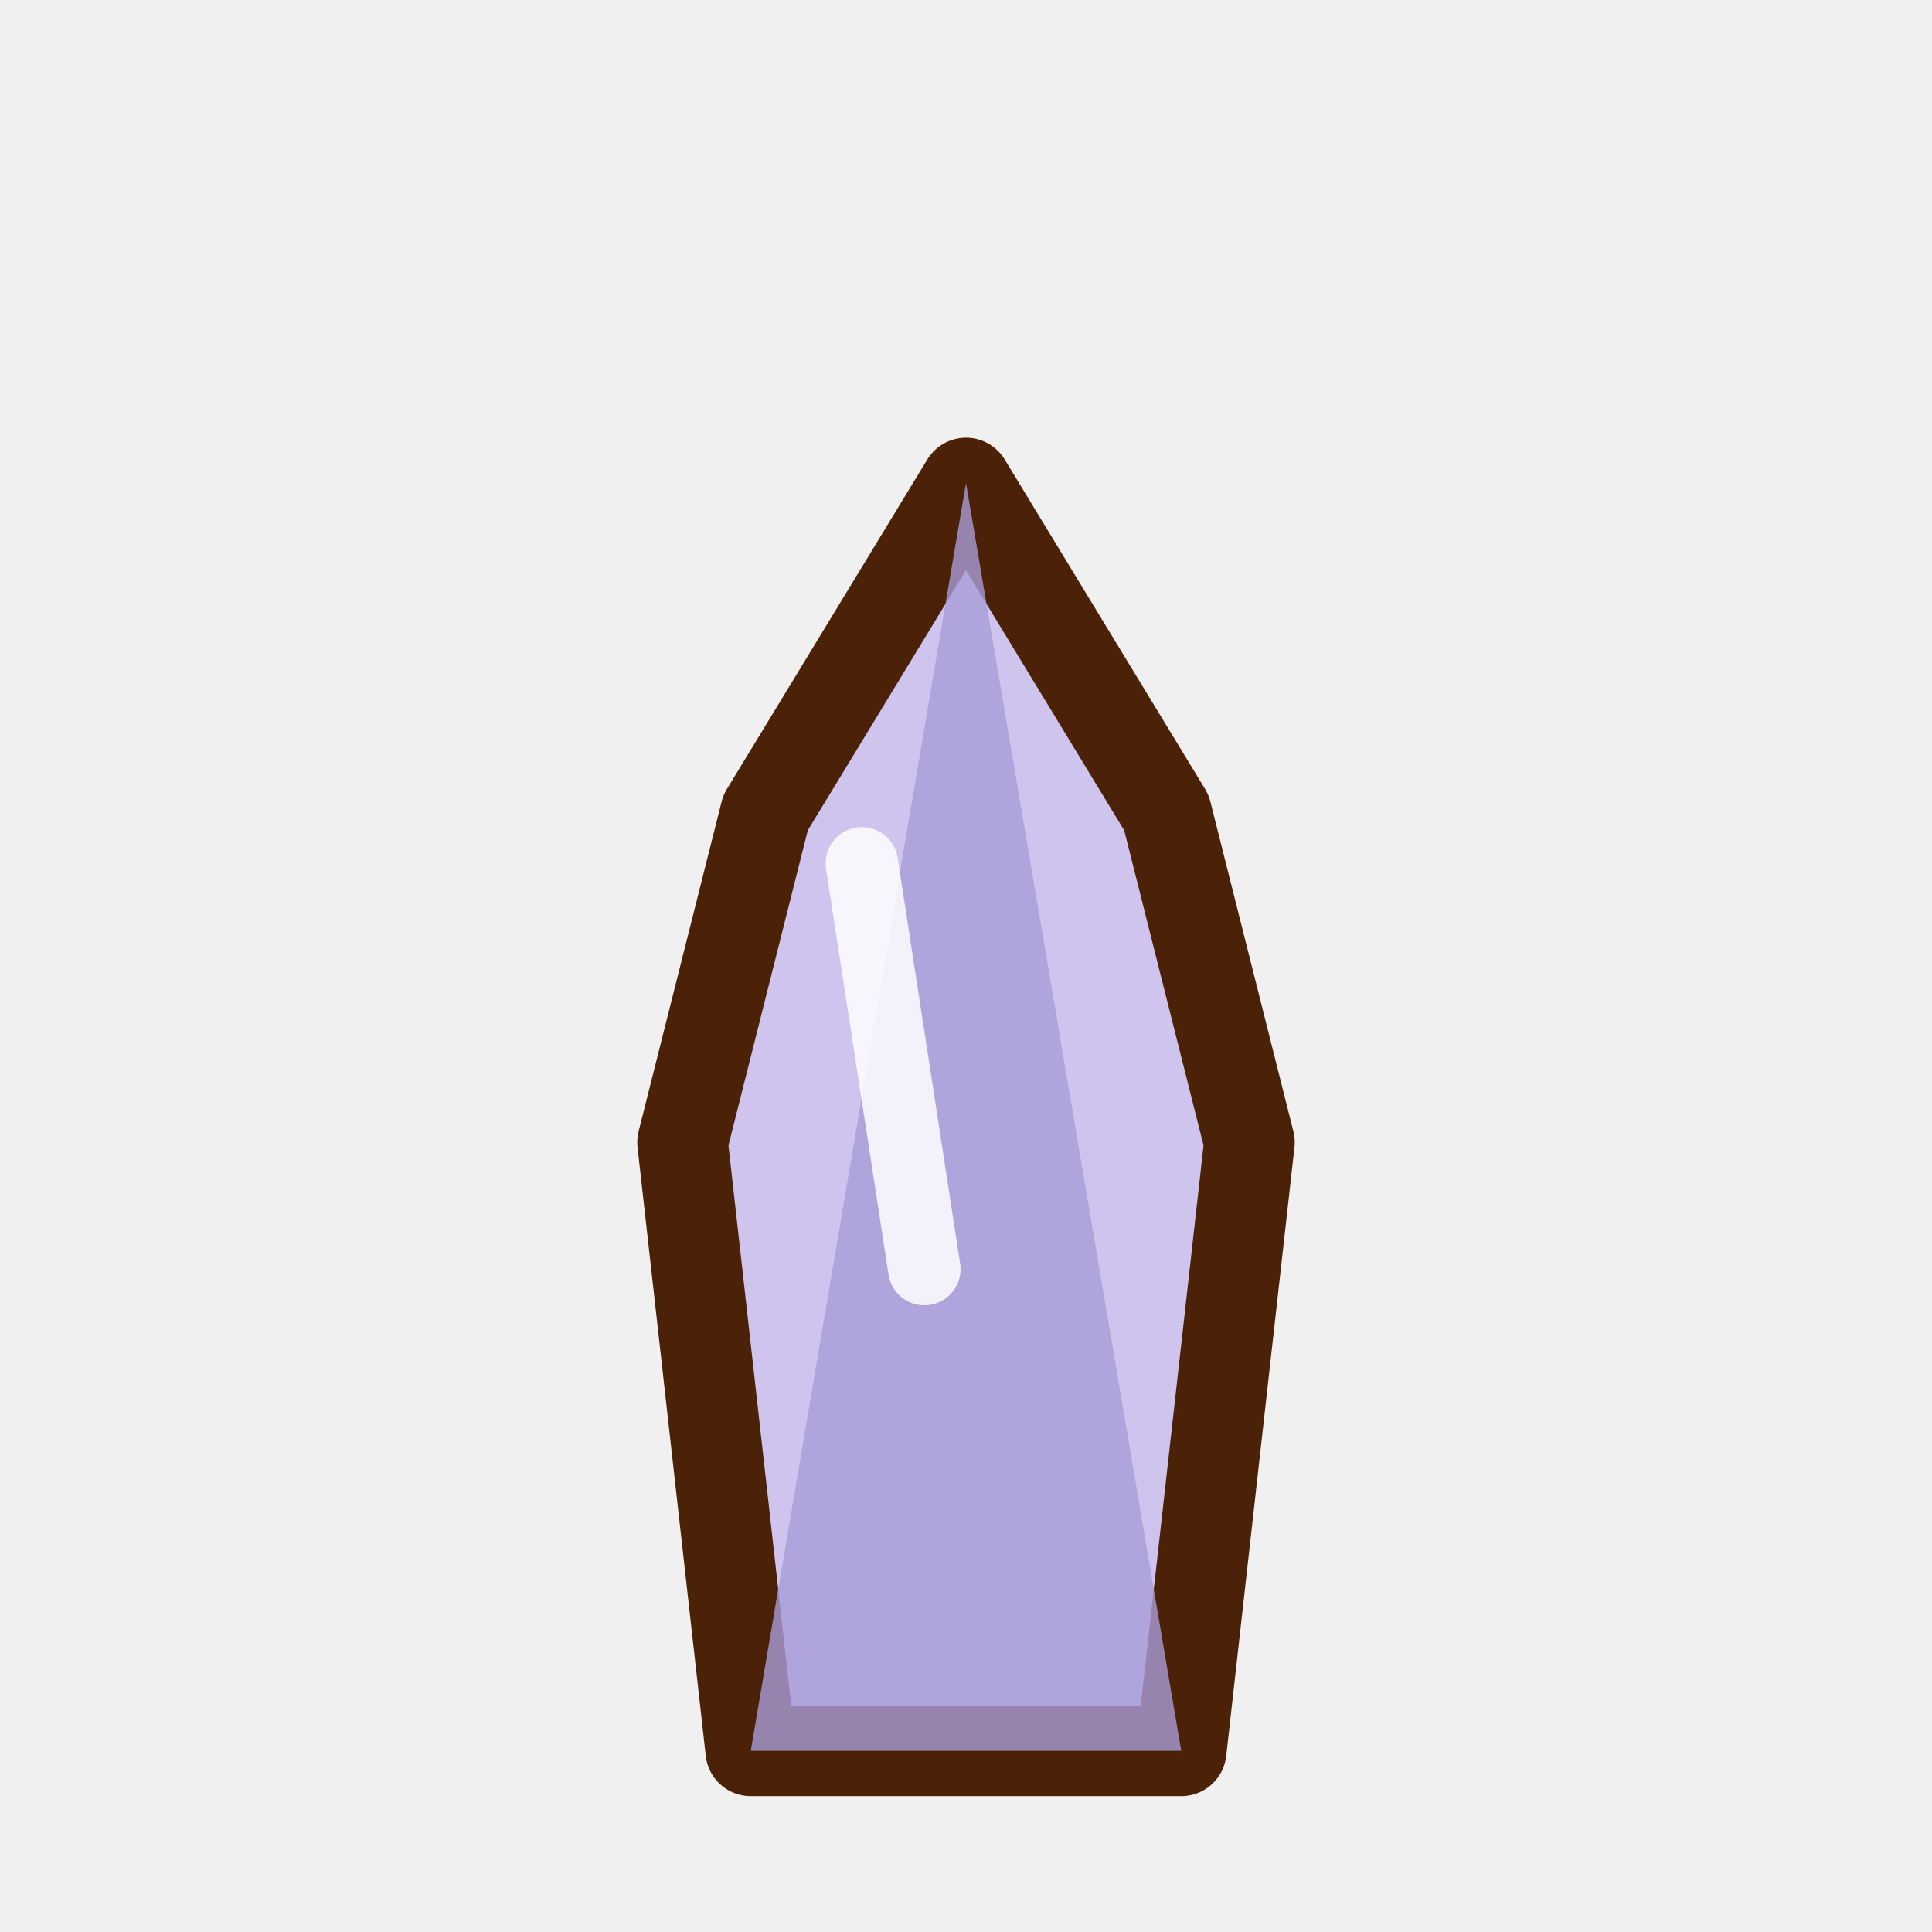
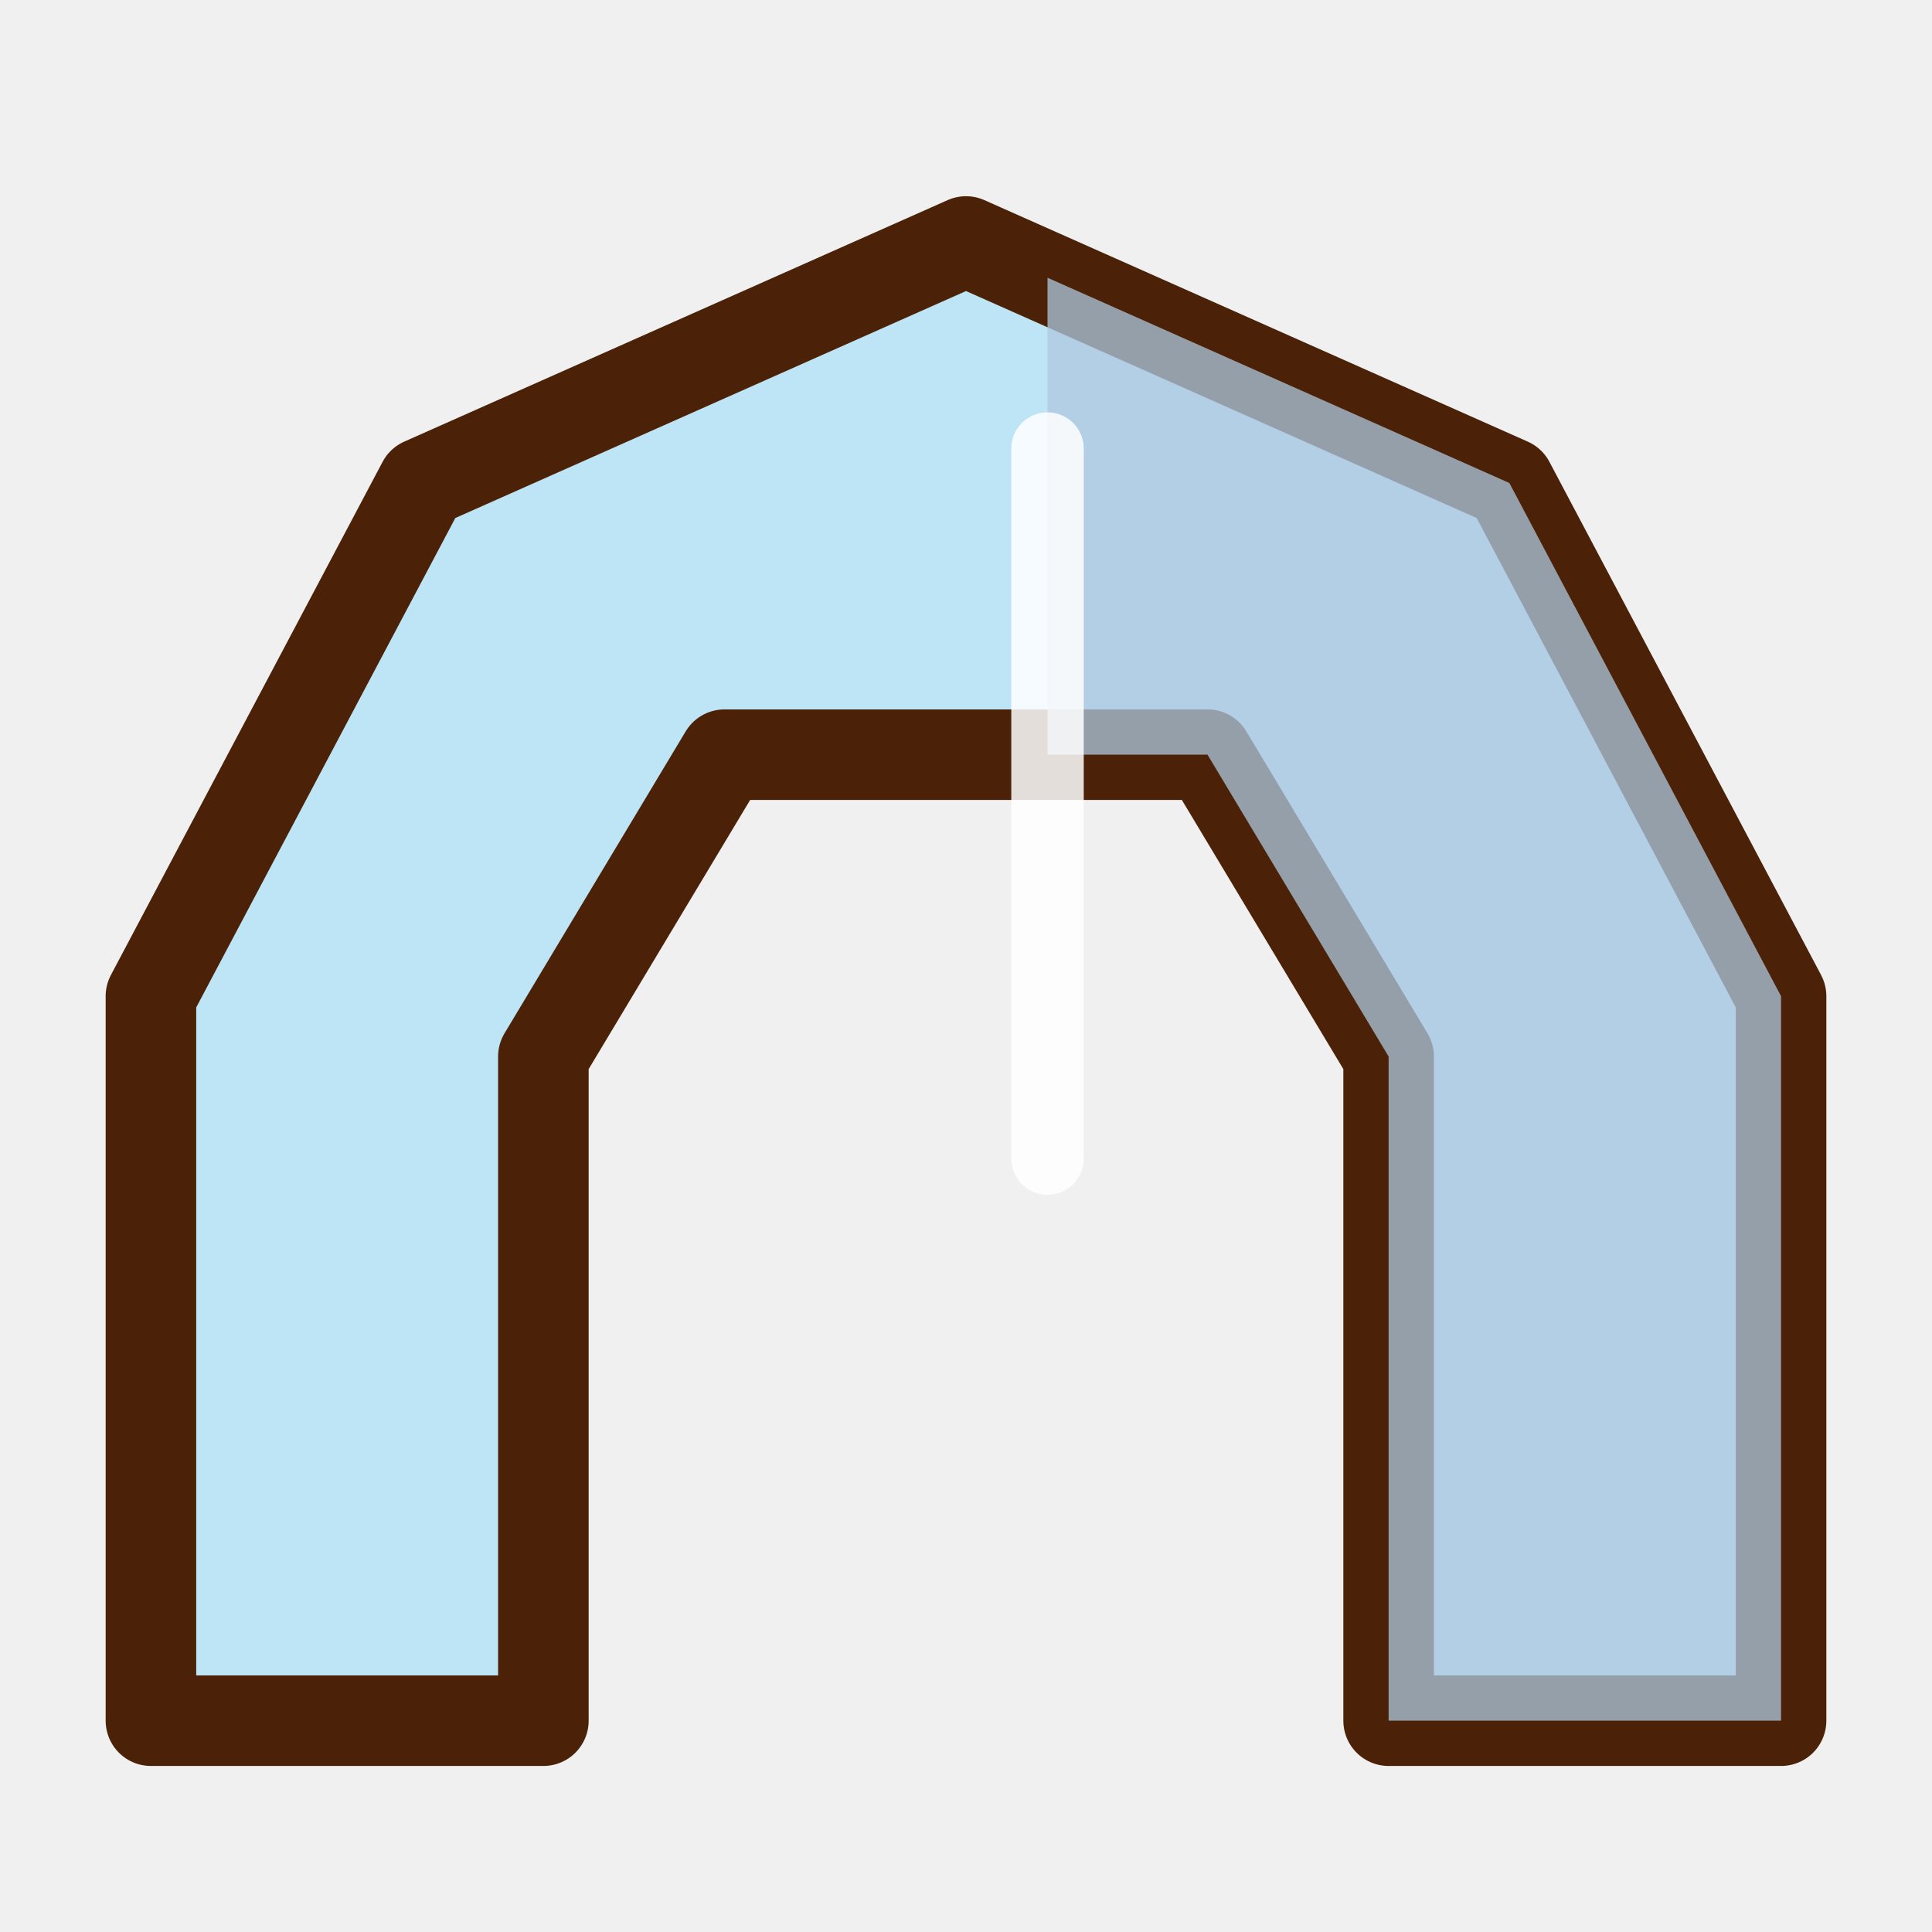
<svg xmlns="http://www.w3.org/2000/svg" viewBox="0 0 64 64" width="64" height="64" role="img" aria-label="Gobi-ON">
  <g id="cristal">
-     <path id="cristal-face" d="M32,16 L38.64,26.92 L41.39,37.84 L39.13,58 L24.87,58 L22.61,37.84 L25.36,26.92 Z" fill="#CFC4EE" stroke="#4B2207" stroke-width="3" stroke-linejoin="round" />
-     <path id="cristal-facette" d="M32,16 L39.13,58 L24.87,58 Z" fill="#A99CD8" stroke="none" opacity="0.8" />
-     <path id="cristal-eclat" d="M28.55,28.6 L30.62,42.04" stroke="#FFFFFF" stroke-width="2.4" stroke-linecap="round" opacity="0.85" fill="none" />
+     <path class="cristal-face" d="M5,57 L5,33 L14,16 L32,8 L50,16 L59,33 L59,57 L46,57 L46,35 L40,25 L24,25 L18,35 L18,57 Z" fill-rule="evenodd" fill="#BEE5F5" stroke="#4B2207" stroke-width="3" stroke-linejoin="round" />
+     <path class="cristal-ombre" d="M34.7,9.2 L50,16 L59,33 L59,57 L46,57 L46,35 L40,25 L34.7,25 Z" fill-rule="evenodd" fill="#ADC8E0" stroke="none" opacity="0.75" />
+     <path class="cristal-eclat" d="M34.7,14.86 L34.7,38.38" stroke="#FFFFFF" stroke-width="2.4" stroke-linecap="round" opacity="0.85" fill="none" />
  </g>
</svg>
